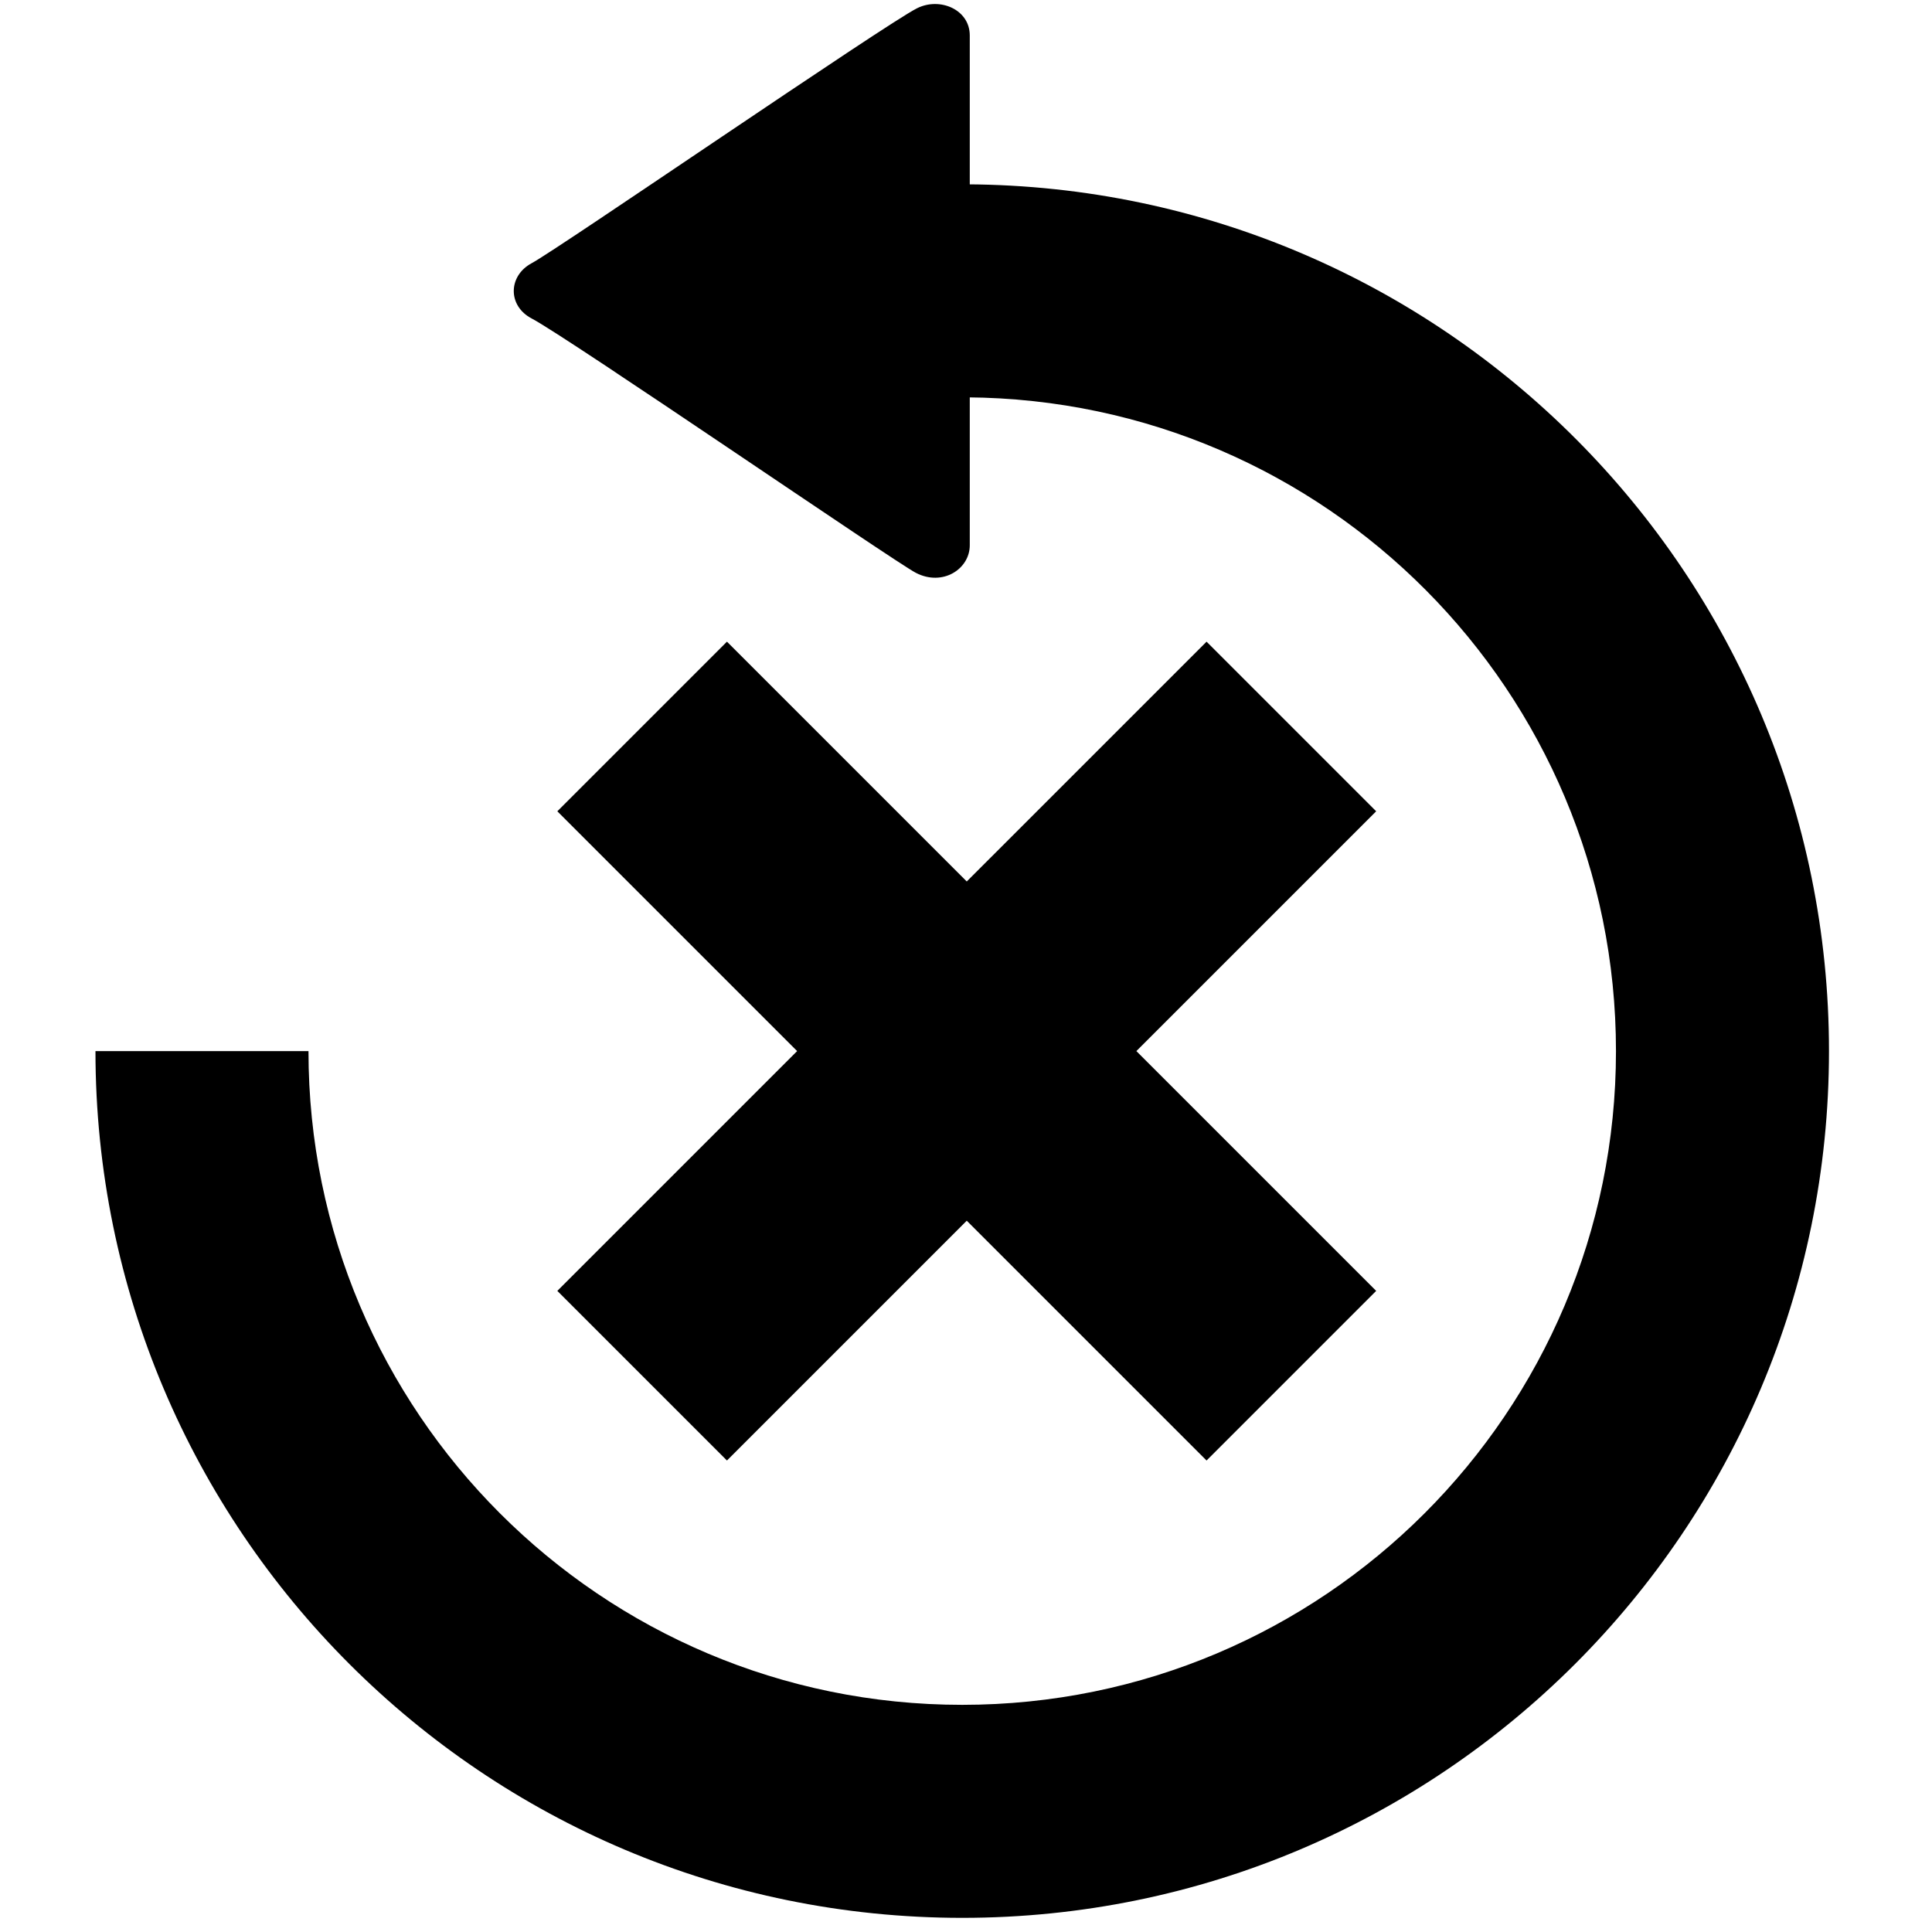
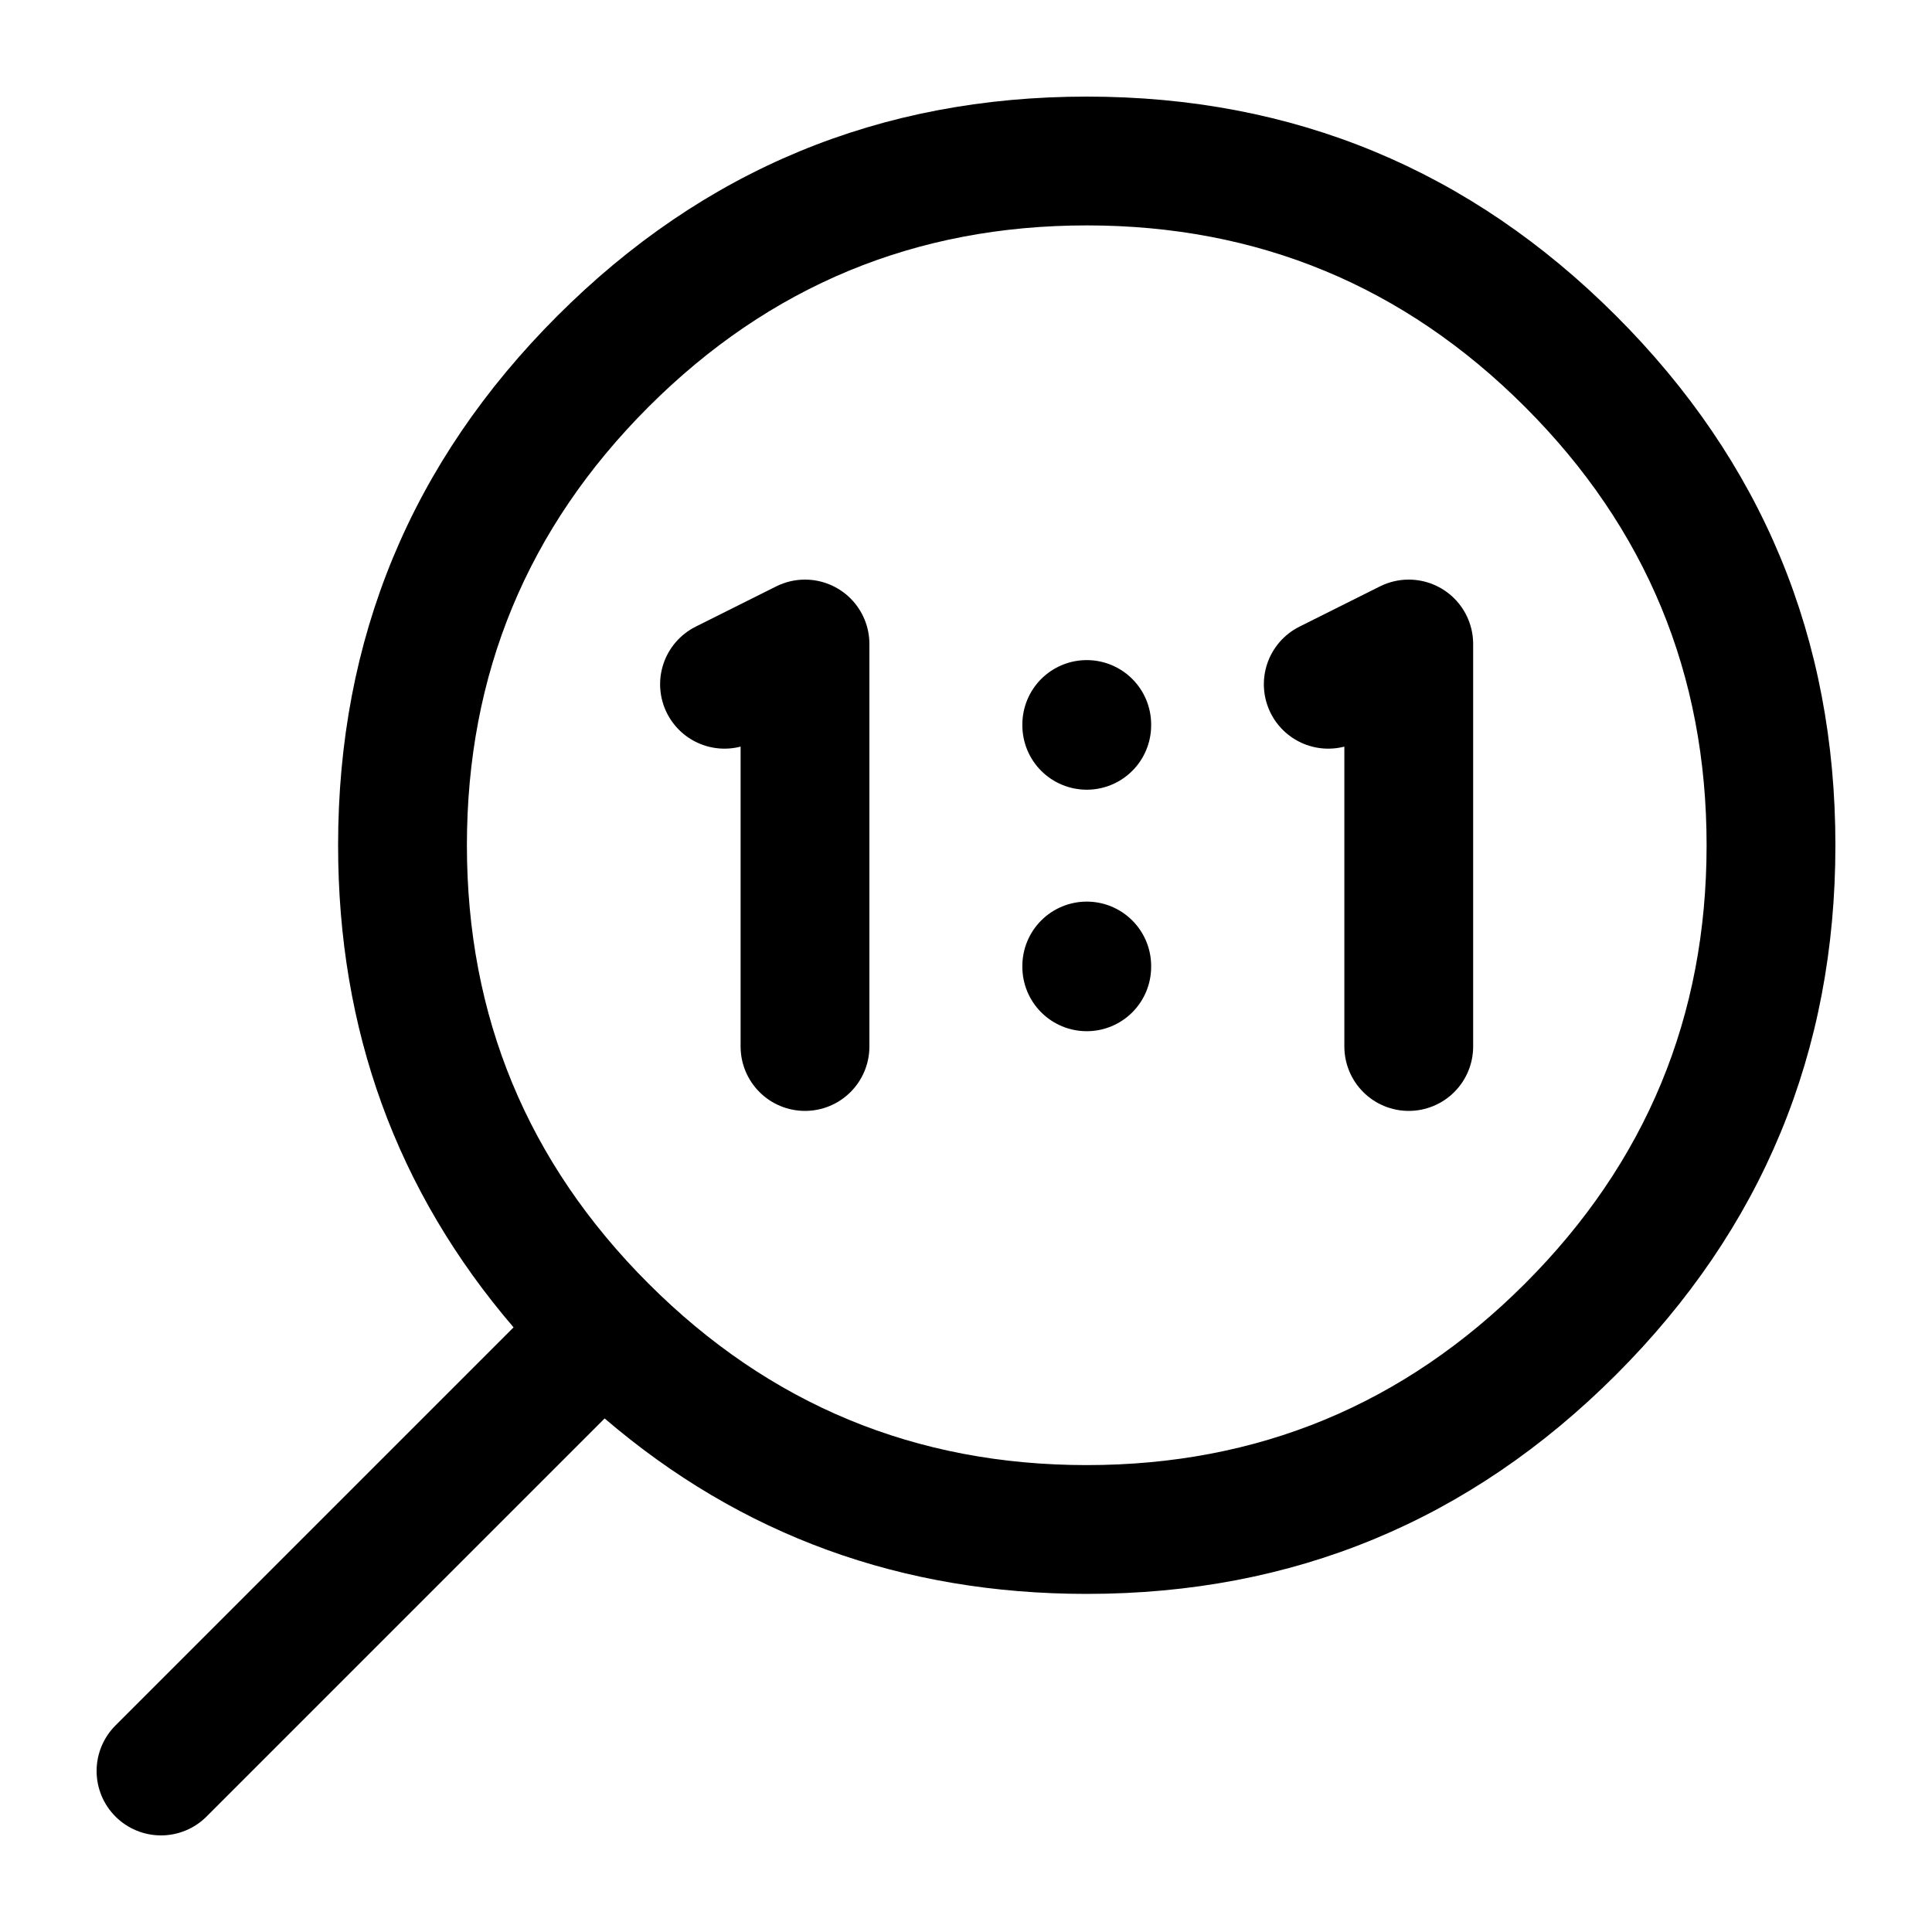
- <svg xmlns="http://www.w3.org/2000/svg" version="1.1" id="Layer_1" x="0px" y="0px" viewBox="0 0 1024 1024" style="enable-background:new 0 0 1024 1024;" xml:space="preserve">
-   <style type="text/css">
- 	.st0{fill-rule:evenodd;clip-rule:evenodd;}
- </style>
-   <g>
-     <g>
-       <g>
-         <path class="st0" d="M512.4,97.7v112.9c190.3,1.3,344.1,155.9,344.1,346.5c0,191.4-155.1,346.5-346.5,346.5     S163.5,748.4,163.5,557.1H50.6c0,253.7,205.7,459.4,459.4,459.4s459.4-205.7,459.4-459.4C969.4,304.2,765,99,512.4,97.7z" />
-       </g>
-       <path class="st0" d="M486,4.4C469.4,12.7,295.8,132,281.8,139.5c-12.5,6.7-12.8,22.6,0,29.3c19.4,10.2,192.2,128.9,203.6,134.8    c14.2,7.4,28.6-2,28.6-14.6V18.8C514,5,498.1-1.7,486,4.4z" />
-     </g>
-     <polygon class="st0" points="639.5,340.1 512.4,467.2 385.3,340.1 295.4,430 422.5,557.1 295.4,684.2 385.3,774.1 512.4,647    639.5,774.1 729.4,684.2 602.3,557.1 729.4,430  " />
-   </g>
+ <svg xmlns="http://www.w3.org/2000/svg" width="1024" height="1024" viewBox="0 0 1024 1024">
+   <path d="M856.58 728.58Q972.8 612.36 972.8 448Q972.8 283.64 856.58 167.42Q740.36 51.2 576 51.2Q411.64 51.2 295.42 167.42Q179.2 283.64 179.2 448Q179.2 595.026 272.198 703.53L61.197 914.531Q60.605 915.123 60.042 915.744Q59.479 916.365 58.948 917.013Q58.416 917.66 57.917 918.333Q57.418 919.006 56.952 919.703Q56.487 920.4 56.056 921.119Q55.625 921.837 55.23 922.576Q54.835 923.315 54.477 924.073Q54.119 924.83 53.798 925.604Q53.478 926.379 53.195 927.167Q52.913 927.956 52.67 928.758Q52.427 929.56 52.223 930.373Q52.019 931.186 51.856 932.008Q51.692 932.829 51.569 933.658Q51.446 934.487 51.364 935.321Q51.282 936.155 51.241 936.992Q51.2 937.829 51.2 938.667Q51.2 939.505 51.241 940.341Q51.282 941.178 51.364 942.012Q51.446 942.846 51.569 943.675Q51.692 944.504 51.856 945.326Q52.019 946.147 52.223 946.96Q52.427 947.773 52.67 948.575Q52.913 949.377 53.195 950.166Q53.478 950.955 53.798 951.729Q54.119 952.503 54.477 953.26Q54.835 954.018 55.23 954.757Q55.625 955.496 56.056 956.215Q56.487 956.933 56.952 957.63Q57.418 958.327 57.917 959Q58.416 959.673 58.948 960.321Q59.479 960.968 60.042 961.589Q60.605 962.21 61.197 962.803Q61.79 963.395 62.411 963.958Q63.032 964.521 63.679 965.052Q64.327 965.584 65 966.083Q65.673 966.582 66.37 967.047Q67.067 967.513 67.785 967.944Q68.504 968.375 69.243 968.77Q69.982 969.165 70.739 969.523Q71.497 969.881 72.271 970.202Q73.045 970.522 73.834 970.805Q74.623 971.087 75.425 971.33Q76.227 971.573 77.04 971.777Q77.852 971.981 78.674 972.144Q79.496 972.308 80.325 972.43Q81.154 972.553 81.988 972.636Q82.822 972.718 83.658 972.759Q84.495 972.8 85.333 972.8Q86.171 972.8 87.008 972.759Q87.845 972.718 88.679 972.636Q89.513 972.553 90.342 972.431Q91.171 972.308 91.992 972.144Q92.814 971.981 93.627 971.777Q94.44 971.573 95.242 971.33Q96.044 971.087 96.833 970.805Q97.621 970.522 98.396 970.202Q99.17 969.881 99.927 969.523Q100.685 969.165 101.424 968.77Q102.163 968.375 102.881 967.944Q103.6 967.513 104.297 967.047Q104.994 966.582 105.667 966.083Q106.34 965.584 106.987 965.052Q107.635 964.521 108.256 963.958Q108.877 963.395 109.469 962.803L320.47 751.802Q428.974 844.8 576 844.8Q740.36 844.8 856.58 728.58ZM808.308 215.692Q904.533 311.917 904.533 448Q904.533 584.083 808.308 680.308Q712.083 776.533 576 776.533Q439.917 776.533 343.692 680.308Q247.467 584.083 247.467 448Q247.467 311.917 343.692 215.692Q439.917 119.467 576 119.467Q712.083 119.467 808.308 215.692ZM392.533 395.716L392.533 554.667Q392.533 555.505 392.574 556.342Q392.616 557.178 392.698 558.012Q392.78 558.846 392.903 559.675Q393.026 560.504 393.189 561.326Q393.353 562.148 393.556 562.96Q393.76 563.773 394.003 564.575Q394.246 565.377 394.529 566.166Q394.811 566.955 395.132 567.729Q395.452 568.503 395.81 569.261Q396.169 570.018 396.564 570.757Q396.959 571.496 397.39 572.215Q397.82 572.933 398.286 573.63Q398.751 574.327 399.251 575Q399.75 575.673 400.281 576.321Q400.813 576.968 401.376 577.589Q401.938 578.21 402.531 578.803Q403.123 579.395 403.744 579.958Q404.365 580.521 405.013 581.052Q405.66 581.584 406.333 582.083Q407.006 582.582 407.703 583.047Q408.4 583.513 409.119 583.944Q409.837 584.375 410.576 584.77Q411.315 585.165 412.073 585.523Q412.83 585.881 413.604 586.202Q414.379 586.522 415.167 586.805Q415.956 587.087 416.758 587.33Q417.56 587.573 418.373 587.777Q419.186 587.981 420.008 588.144Q420.829 588.308 421.658 588.431Q422.487 588.554 423.321 588.636Q424.155 588.718 424.992 588.759Q425.829 588.8 426.667 588.8Q427.505 588.8 428.342 588.759Q429.178 588.718 430.012 588.636Q430.846 588.554 431.675 588.431Q432.504 588.308 433.326 588.144Q434.148 587.981 434.96 587.777Q435.773 587.573 436.575 587.33Q437.377 587.087 438.166 586.805Q438.955 586.522 439.729 586.202Q440.503 585.881 441.261 585.523Q442.018 585.165 442.757 584.77Q443.496 584.375 444.215 583.944Q444.933 583.513 445.63 583.047Q446.327 582.582 447 582.083Q447.673 581.584 448.321 581.052Q448.968 580.521 449.589 579.958Q450.21 579.395 450.803 578.803Q451.395 578.21 451.958 577.589Q452.521 576.968 453.052 576.321Q453.584 575.673 454.083 575Q454.582 574.327 455.047 573.63Q455.513 572.933 455.944 572.215Q456.375 571.496 456.77 570.757Q457.165 570.018 457.523 569.261Q457.881 568.503 458.202 567.729Q458.522 566.955 458.805 566.166Q459.087 565.377 459.33 564.575Q459.573 563.773 459.777 562.96Q459.981 562.147 460.144 561.326Q460.308 560.504 460.431 559.675Q460.554 558.846 460.636 558.012Q460.718 557.178 460.759 556.342Q460.8 555.505 460.8 554.667L460.8 341.333Q460.8 340.495 460.759 339.659Q460.718 338.822 460.636 337.988Q460.554 337.154 460.431 336.325Q460.308 335.496 460.144 334.674Q459.981 333.852 459.777 333.04Q459.573 332.227 459.33 331.425Q459.087 330.623 458.805 329.834Q458.522 329.045 458.202 328.271Q457.881 327.497 457.523 326.739Q457.165 325.982 456.77 325.243Q456.375 324.504 455.944 323.785Q455.513 323.067 455.047 322.37Q454.582 321.673 454.083 321Q453.584 320.327 453.052 319.679Q452.52 319.032 451.958 318.411Q451.395 317.79 450.803 317.197Q450.21 316.605 449.589 316.042Q448.968 315.479 448.321 314.948Q447.673 314.416 447 313.917Q446.327 313.418 445.63 312.952Q444.933 312.487 444.215 312.056Q443.496 311.625 442.757 311.23Q442.018 310.835 441.261 310.477Q440.503 310.119 439.729 309.798Q438.955 309.478 438.166 309.195Q437.377 308.913 436.575 308.67Q435.773 308.427 434.96 308.223Q434.148 308.019 433.326 307.856Q432.504 307.692 431.675 307.569Q430.846 307.447 430.012 307.364Q429.178 307.282 428.342 307.241Q427.505 307.2 426.667 307.2Q424.686 307.2 422.719 307.429Q420.752 307.658 418.824 308.113Q416.897 308.568 415.035 309.243Q413.173 309.918 411.402 310.804L368.735 332.137Q367.986 332.512 367.255 332.923Q366.525 333.334 365.816 333.78Q365.107 334.226 364.421 334.707Q363.734 335.188 363.072 335.702Q362.41 336.215 361.774 336.761Q361.138 337.306 360.53 337.883Q359.922 338.459 359.342 339.064Q358.763 339.669 358.214 340.302Q357.665 340.935 357.147 341.595Q356.63 342.254 356.146 342.938Q355.662 343.621 355.211 344.328Q354.761 345.035 354.346 345.763Q353.931 346.491 353.553 347.238Q353.174 347.986 352.832 348.751Q352.491 349.516 352.187 350.297Q351.883 351.078 351.618 351.873Q351.353 352.668 351.128 353.475Q350.902 354.282 350.716 355.099Q350.53 355.916 350.385 356.741Q350.239 357.566 350.135 358.397Q350.03 359.229 349.966 360.064Q349.902 360.9 349.879 361.737Q349.856 362.575 349.875 363.413Q349.893 364.25 349.953 365.086Q350.012 365.922 350.112 366.754Q350.213 367.586 350.354 368.412Q350.495 369.238 350.676 370.056Q350.857 370.874 351.079 371.682Q351.3 372.49 351.561 373.287Q351.822 374.083 352.121 374.866Q352.42 375.648 352.758 376.415Q353.095 377.182 353.47 377.932Q353.795 378.58 354.146 379.215Q354.498 379.849 354.876 380.468Q355.254 381.087 355.659 381.689Q356.063 382.291 356.492 382.876Q356.922 383.461 357.376 384.026Q357.83 384.592 358.307 385.138Q358.785 385.684 359.285 386.209Q359.785 386.735 360.308 387.238Q360.83 387.741 361.373 388.222Q361.916 388.703 362.479 389.16Q363.042 389.618 363.624 390.051Q364.206 390.484 364.806 390.892Q365.405 391.3 366.022 391.682Q366.638 392.064 367.271 392.419Q367.903 392.775 368.55 393.103Q369.197 393.431 369.857 393.732Q370.517 394.032 371.189 394.305Q371.861 394.577 372.545 394.82Q373.228 395.064 373.921 395.278Q374.614 395.492 375.316 395.677Q376.017 395.861 376.726 396.016Q377.434 396.171 378.149 396.295Q378.864 396.419 379.583 396.513Q380.302 396.607 381.025 396.67Q381.747 396.733 382.472 396.766Q383.197 396.798 383.922 396.8Q384.647 396.802 385.372 396.772Q386.097 396.743 386.82 396.683Q387.543 396.623 388.262 396.533Q388.982 396.442 389.697 396.321Q390.412 396.2 391.122 396.049Q391.831 395.897 392.533 395.716ZM712.533 554.667L712.533 395.716Q711.831 395.897 711.122 396.049Q710.412 396.2 709.697 396.321Q708.982 396.442 708.262 396.533Q707.543 396.623 706.82 396.683Q706.097 396.743 705.372 396.772Q704.647 396.802 703.922 396.8Q703.196 396.798 702.472 396.766Q701.747 396.733 701.025 396.67Q700.302 396.607 699.583 396.513Q698.864 396.419 698.149 396.295Q697.434 396.17 696.726 396.016Q696.017 395.861 695.316 395.677Q694.614 395.492 693.921 395.278Q693.228 395.064 692.545 394.82Q691.862 394.577 691.189 394.305Q690.517 394.032 689.857 393.732Q689.197 393.431 688.55 393.103Q687.903 392.775 687.271 392.419Q686.638 392.064 686.022 391.682Q685.405 391.3 684.805 390.892Q684.206 390.484 683.624 390.051Q683.042 389.618 682.479 389.16Q681.916 388.703 681.373 388.222Q680.83 387.741 680.308 387.238Q679.785 386.735 679.285 386.209Q678.785 385.684 678.307 385.138Q677.83 384.592 677.376 384.026Q676.922 383.461 676.492 382.876Q676.063 382.291 675.659 381.689Q675.255 381.087 674.876 380.468Q674.498 379.849 674.146 379.215Q673.795 378.58 673.47 377.932Q673.095 377.182 672.758 376.415Q672.421 375.648 672.121 374.866Q671.822 374.083 671.561 373.287Q671.3 372.49 671.079 371.682Q670.857 370.874 670.676 370.056Q670.495 369.238 670.354 368.412Q670.213 367.586 670.112 366.754Q670.012 365.922 669.953 365.086Q669.893 364.25 669.875 363.413Q669.857 362.575 669.879 361.737Q669.902 360.9 669.966 360.064Q670.03 359.229 670.135 358.397Q670.24 357.566 670.385 356.741Q670.53 355.916 670.716 355.099Q670.902 354.282 671.128 353.475Q671.353 352.668 671.618 351.873Q671.883 351.078 672.187 350.297Q672.491 349.516 672.832 348.751Q673.174 347.986 673.552 347.238Q673.931 346.491 674.346 345.763Q674.761 345.035 675.211 344.328Q675.662 343.621 676.146 342.938Q676.63 342.254 677.148 341.595Q677.665 340.935 678.214 340.302Q678.763 339.669 679.342 339.064Q679.922 338.459 680.53 337.883Q681.139 337.306 681.774 336.761Q682.41 336.215 683.072 335.702Q683.734 335.188 684.421 334.707Q685.107 334.226 685.816 333.78Q686.525 333.334 687.255 332.923Q687.986 332.512 688.735 332.137L731.402 310.804Q733.173 309.918 735.035 309.243Q736.897 308.568 738.824 308.113Q740.752 307.658 742.719 307.429Q744.686 307.2 746.667 307.2Q747.505 307.2 748.342 307.241Q749.178 307.282 750.012 307.364Q750.846 307.447 751.675 307.569Q752.504 307.692 753.326 307.856Q754.148 308.019 754.96 308.223Q755.773 308.427 756.575 308.67Q757.377 308.913 758.166 309.195Q758.955 309.478 759.729 309.798Q760.503 310.119 761.261 310.477Q762.018 310.835 762.757 311.23Q763.496 311.625 764.215 312.056Q764.933 312.487 765.63 312.953Q766.327 313.418 767 313.917Q767.673 314.416 768.321 314.948Q768.968 315.479 769.589 316.042Q770.21 316.605 770.803 317.197Q771.395 317.79 771.958 318.411Q772.521 319.032 773.052 319.679Q773.584 320.327 774.083 321Q774.582 321.673 775.047 322.37Q775.513 323.067 775.944 323.785Q776.375 324.504 776.77 325.243Q777.165 325.982 777.523 326.739Q777.881 327.497 778.202 328.271Q778.522 329.045 778.805 329.834Q779.087 330.623 779.33 331.425Q779.573 332.227 779.777 333.04Q779.981 333.852 780.144 334.674Q780.308 335.496 780.43 336.325Q780.553 337.154 780.636 337.988Q780.718 338.822 780.759 339.659Q780.8 340.495 780.8 341.333L780.8 554.667Q780.8 555.505 780.759 556.342Q780.718 557.178 780.636 558.012Q780.553 558.846 780.43 559.675Q780.308 560.504 780.144 561.326Q779.981 562.148 779.777 562.96Q779.573 563.773 779.33 564.575Q779.087 565.377 778.805 566.166Q778.522 566.955 778.202 567.729Q777.881 568.503 777.523 569.261Q777.164 570.018 776.77 570.757Q776.375 571.496 775.944 572.215Q775.513 572.933 775.047 573.63Q774.582 574.327 774.083 575Q773.584 575.673 773.052 576.321Q772.52 576.968 771.958 577.589Q771.395 578.21 770.803 578.803Q770.21 579.395 769.589 579.958Q768.968 580.521 768.321 581.052Q767.673 581.584 767 582.083Q766.327 582.582 765.63 583.047Q764.933 583.513 764.215 583.944Q763.496 584.375 762.757 584.77Q762.018 585.165 761.261 585.523Q760.503 585.881 759.729 586.202Q758.955 586.522 758.166 586.805Q757.377 587.087 756.575 587.33Q755.773 587.573 754.96 587.777Q754.147 587.981 753.326 588.144Q752.504 588.308 751.675 588.431Q750.846 588.554 750.012 588.636Q749.178 588.718 748.342 588.759Q747.505 588.8 746.667 588.8Q745.829 588.8 744.992 588.759Q744.155 588.718 743.321 588.636Q742.487 588.554 741.658 588.431Q740.829 588.308 740.008 588.144Q739.186 587.981 738.373 587.777Q737.56 587.573 736.758 587.33Q735.956 587.087 735.167 586.805Q734.379 586.522 733.604 586.202Q732.83 585.881 732.073 585.523Q731.315 585.165 730.576 584.77Q729.837 584.375 729.119 583.944Q728.4 583.513 727.703 583.047Q727.006 582.582 726.333 582.083Q725.66 581.584 725.013 581.052Q724.365 580.521 723.744 579.958Q723.123 579.395 722.531 578.803Q721.938 578.21 721.376 577.589Q720.813 576.968 720.281 576.321Q719.75 575.673 719.251 575Q718.751 574.327 718.286 573.63Q717.82 572.933 717.39 572.215Q716.959 571.496 716.564 570.757Q716.169 570.018 715.81 569.261Q715.452 568.503 715.132 567.729Q714.811 566.955 714.529 566.166Q714.246 565.377 714.003 564.575Q713.76 563.773 713.556 562.96Q713.353 562.147 713.189 561.326Q713.026 560.504 712.903 559.675Q712.78 558.846 712.698 558.012Q712.616 557.178 712.574 556.342Q712.533 555.505 712.533 554.667ZM610.133 384.427L610.133 384Q610.133 383.162 610.092 382.325Q610.051 381.488 609.969 380.654Q609.887 379.82 609.764 378.992Q609.641 378.163 609.477 377.341Q609.314 376.519 609.11 375.706Q608.907 374.893 608.664 374.092Q608.42 373.29 608.138 372.501Q607.856 371.712 607.535 370.938Q607.214 370.164 606.856 369.406Q606.498 368.649 606.103 367.91Q605.708 367.171 605.277 366.452Q604.846 365.733 604.381 365.037Q603.915 364.34 603.416 363.667Q602.917 362.994 602.385 362.346Q601.854 361.698 601.291 361.077Q600.728 360.457 600.136 359.864Q599.543 359.272 598.923 358.709Q598.302 358.146 597.654 357.615Q597.006 357.083 596.333 356.584Q595.66 356.085 594.963 355.619Q594.267 355.154 593.548 354.723Q592.829 354.292 592.09 353.897Q591.351 353.502 590.594 353.144Q589.836 352.786 589.062 352.465Q588.288 352.144 587.499 351.862Q586.71 351.58 585.908 351.336Q585.107 351.093 584.294 350.89Q583.481 350.686 582.659 350.523Q581.837 350.359 581.008 350.236Q580.179 350.113 579.346 350.031Q578.512 349.949 577.675 349.908Q576.838 349.867 576 349.867Q575.162 349.867 574.325 349.908Q573.488 349.949 572.654 350.031Q571.82 350.113 570.992 350.236Q570.163 350.359 569.341 350.523Q568.519 350.686 567.706 350.89Q566.893 351.093 566.092 351.336Q565.29 351.58 564.501 351.862Q563.712 352.144 562.938 352.465Q562.164 352.786 561.406 353.144Q560.649 353.502 559.91 353.897Q559.171 354.292 558.452 354.723Q557.733 355.154 557.037 355.619Q556.34 356.085 555.667 356.584Q554.994 357.083 554.346 357.615Q553.698 358.146 553.077 358.709Q552.457 359.272 551.864 359.864Q551.272 360.457 550.709 361.077Q550.146 361.698 549.615 362.346Q549.083 362.994 548.584 363.667Q548.085 364.34 547.619 365.036Q547.154 365.733 546.723 366.452Q546.292 367.171 545.897 367.91Q545.502 368.649 545.144 369.406Q544.786 370.164 544.465 370.938Q544.144 371.712 543.862 372.501Q543.58 373.29 543.336 374.092Q543.093 374.893 542.89 375.706Q542.686 376.519 542.523 377.341Q542.359 378.163 542.236 378.992Q542.113 379.82 542.031 380.654Q541.949 381.488 541.908 382.325Q541.867 383.162 541.867 384L541.867 384.427Q541.867 385.265 541.908 386.102Q541.949 386.938 542.031 387.772Q542.113 388.606 542.236 389.435Q542.359 390.264 542.523 391.086Q542.686 391.908 542.89 392.72Q543.093 393.533 543.336 394.335Q543.58 395.137 543.862 395.926Q544.144 396.715 544.465 397.489Q544.786 398.263 545.144 399.021Q545.502 399.778 545.897 400.517Q546.292 401.256 546.723 401.975Q547.154 402.693 547.619 403.39Q548.085 404.087 548.584 404.76Q549.083 405.433 549.615 406.081Q550.146 406.728 550.709 407.349Q551.272 407.97 551.864 408.563Q552.457 409.155 553.077 409.718Q553.698 410.28 554.346 410.812Q554.994 411.344 555.667 411.843Q556.34 412.342 557.036 412.807Q557.733 413.273 558.452 413.704Q559.171 414.135 559.91 414.53Q560.649 414.925 561.406 415.283Q562.164 415.641 562.938 415.962Q563.712 416.282 564.501 416.565Q565.29 416.847 566.092 417.09Q566.893 417.334 567.706 417.537Q568.519 417.741 569.341 417.904Q570.163 418.068 570.991 418.191Q571.82 418.314 572.654 418.396Q573.488 418.478 574.325 418.519Q575.162 418.56 576 418.56Q576.838 418.56 577.675 418.519Q578.512 418.478 579.346 418.396Q580.18 418.314 581.008 418.191Q581.837 418.068 582.659 417.904Q583.481 417.741 584.294 417.537Q585.107 417.334 585.908 417.09Q586.71 416.847 587.499 416.565Q588.288 416.282 589.062 415.962Q589.836 415.641 590.594 415.283Q591.351 414.925 592.09 414.53Q592.829 414.135 593.548 413.704Q594.267 413.273 594.963 412.807Q595.66 412.342 596.333 411.843Q597.006 411.344 597.654 410.812Q598.302 410.28 598.923 409.718Q599.543 409.155 600.136 408.563Q600.728 407.97 601.291 407.349Q601.854 406.728 602.385 406.081Q602.917 405.433 603.416 404.76Q603.915 404.087 604.381 403.39Q604.846 402.693 605.277 401.975Q605.708 401.256 606.103 400.517Q606.498 399.778 606.856 399.021Q607.214 398.263 607.535 397.489Q607.856 396.715 608.138 395.926Q608.42 395.137 608.664 394.335Q608.907 393.533 609.11 392.72Q609.314 391.908 609.477 391.086Q609.641 390.264 609.764 389.435Q609.887 388.606 609.969 387.772Q610.051 386.938 610.092 386.102Q610.133 385.265 610.133 384.427ZM610.133 512.427L610.133 512Q610.133 511.162 610.092 510.325Q610.051 509.488 609.969 508.654Q609.887 507.82 609.764 506.992Q609.641 506.163 609.477 505.341Q609.314 504.519 609.11 503.706Q608.907 502.893 608.664 502.092Q608.42 501.29 608.138 500.501Q607.856 499.712 607.535 498.938Q607.214 498.164 606.856 497.406Q606.498 496.649 606.103 495.91Q605.708 495.171 605.277 494.452Q604.846 493.733 604.381 493.036Q603.915 492.34 603.416 491.667Q602.917 490.994 602.385 490.346Q601.854 489.698 601.291 489.077Q600.728 488.457 600.136 487.864Q599.543 487.272 598.923 486.709Q598.302 486.146 597.654 485.615Q597.006 485.083 596.333 484.584Q595.66 484.085 594.963 483.619Q594.267 483.154 593.548 482.723Q592.829 482.292 592.09 481.897Q591.351 481.502 590.594 481.144Q589.836 480.786 589.062 480.465Q588.288 480.144 587.499 479.862Q586.71 479.58 585.908 479.336Q585.107 479.093 584.294 478.89Q583.481 478.686 582.659 478.523Q581.837 478.359 581.008 478.236Q580.179 478.113 579.346 478.031Q578.512 477.949 577.675 477.908Q576.838 477.867 576 477.867Q575.162 477.867 574.325 477.908Q573.488 477.949 572.654 478.031Q571.82 478.113 570.992 478.236Q570.163 478.359 569.341 478.523Q568.519 478.686 567.706 478.89Q566.893 479.093 566.092 479.336Q565.29 479.58 564.501 479.862Q563.712 480.144 562.938 480.465Q562.164 480.786 561.406 481.144Q560.649 481.502 559.91 481.897Q559.171 482.292 558.452 482.723Q557.733 483.154 557.037 483.619Q556.34 484.085 555.667 484.584Q554.994 485.083 554.346 485.615Q553.698 486.146 553.077 486.709Q552.457 487.272 551.864 487.864Q551.272 488.457 550.709 489.077Q550.146 489.698 549.615 490.346Q549.083 490.994 548.584 491.667Q548.085 492.34 547.619 493.036Q547.154 493.733 546.723 494.452Q546.292 495.171 545.897 495.91Q545.502 496.649 545.144 497.406Q544.786 498.164 544.465 498.938Q544.144 499.712 543.862 500.501Q543.58 501.29 543.336 502.092Q543.093 502.893 542.89 503.706Q542.686 504.519 542.523 505.341Q542.359 506.163 542.236 506.992Q542.113 507.82 542.031 508.654Q541.949 509.488 541.908 510.325Q541.867 511.162 541.867 512L541.867 512.427Q541.867 513.265 541.908 514.102Q541.949 514.938 542.031 515.772Q542.113 516.606 542.236 517.435Q542.359 518.264 542.523 519.086Q542.686 519.908 542.89 520.72Q543.093 521.533 543.336 522.335Q543.58 523.137 543.862 523.926Q544.144 524.715 544.465 525.489Q544.786 526.263 545.144 527.021Q545.502 527.778 545.897 528.517Q546.292 529.256 546.723 529.975Q547.154 530.693 547.619 531.39Q548.085 532.087 548.584 532.76Q549.083 533.433 549.615 534.081Q550.146 534.728 550.709 535.349Q551.272 535.97 551.864 536.563Q552.457 537.155 553.077 537.718Q553.698 538.281 554.346 538.812Q554.994 539.344 555.667 539.843Q556.34 540.342 557.036 540.808Q557.733 541.273 558.452 541.704Q559.171 542.135 559.91 542.53Q560.649 542.925 561.406 543.283Q562.164 543.641 562.938 543.962Q563.712 544.282 564.501 544.565Q565.29 544.847 566.092 545.09Q566.893 545.333 567.706 545.537Q568.519 545.741 569.341 545.904Q570.163 546.068 570.991 546.191Q571.82 546.314 572.654 546.396Q573.488 546.478 574.325 546.519Q575.162 546.56 576 546.56Q576.838 546.56 577.675 546.519Q578.512 546.478 579.346 546.396Q580.18 546.314 581.008 546.191Q581.837 546.068 582.659 545.904Q583.481 545.741 584.294 545.537Q585.107 545.333 585.908 545.09Q586.71 544.847 587.499 544.565Q588.288 544.282 589.062 543.962Q589.836 543.641 590.594 543.283Q591.351 542.925 592.09 542.53Q592.829 542.135 593.548 541.704Q594.267 541.273 594.963 540.808Q595.66 540.342 596.333 539.843Q597.006 539.344 597.654 538.812Q598.302 538.281 598.923 537.718Q599.543 537.155 600.136 536.563Q600.728 535.97 601.291 535.349Q601.854 534.728 602.385 534.081Q602.917 533.433 603.416 532.76Q603.915 532.087 604.381 531.39Q604.846 530.693 605.277 529.975Q605.708 529.256 606.103 528.517Q606.498 527.778 606.856 527.021Q607.214 526.263 607.535 525.489Q607.856 524.715 608.138 523.926Q608.42 523.137 608.664 522.335Q608.907 521.533 609.11 520.72Q609.314 519.908 609.477 519.086Q609.641 518.264 609.764 517.435Q609.887 516.606 609.969 515.772Q610.051 514.938 610.092 514.102Q610.133 513.265 610.133 512.427Z" />
</svg>
